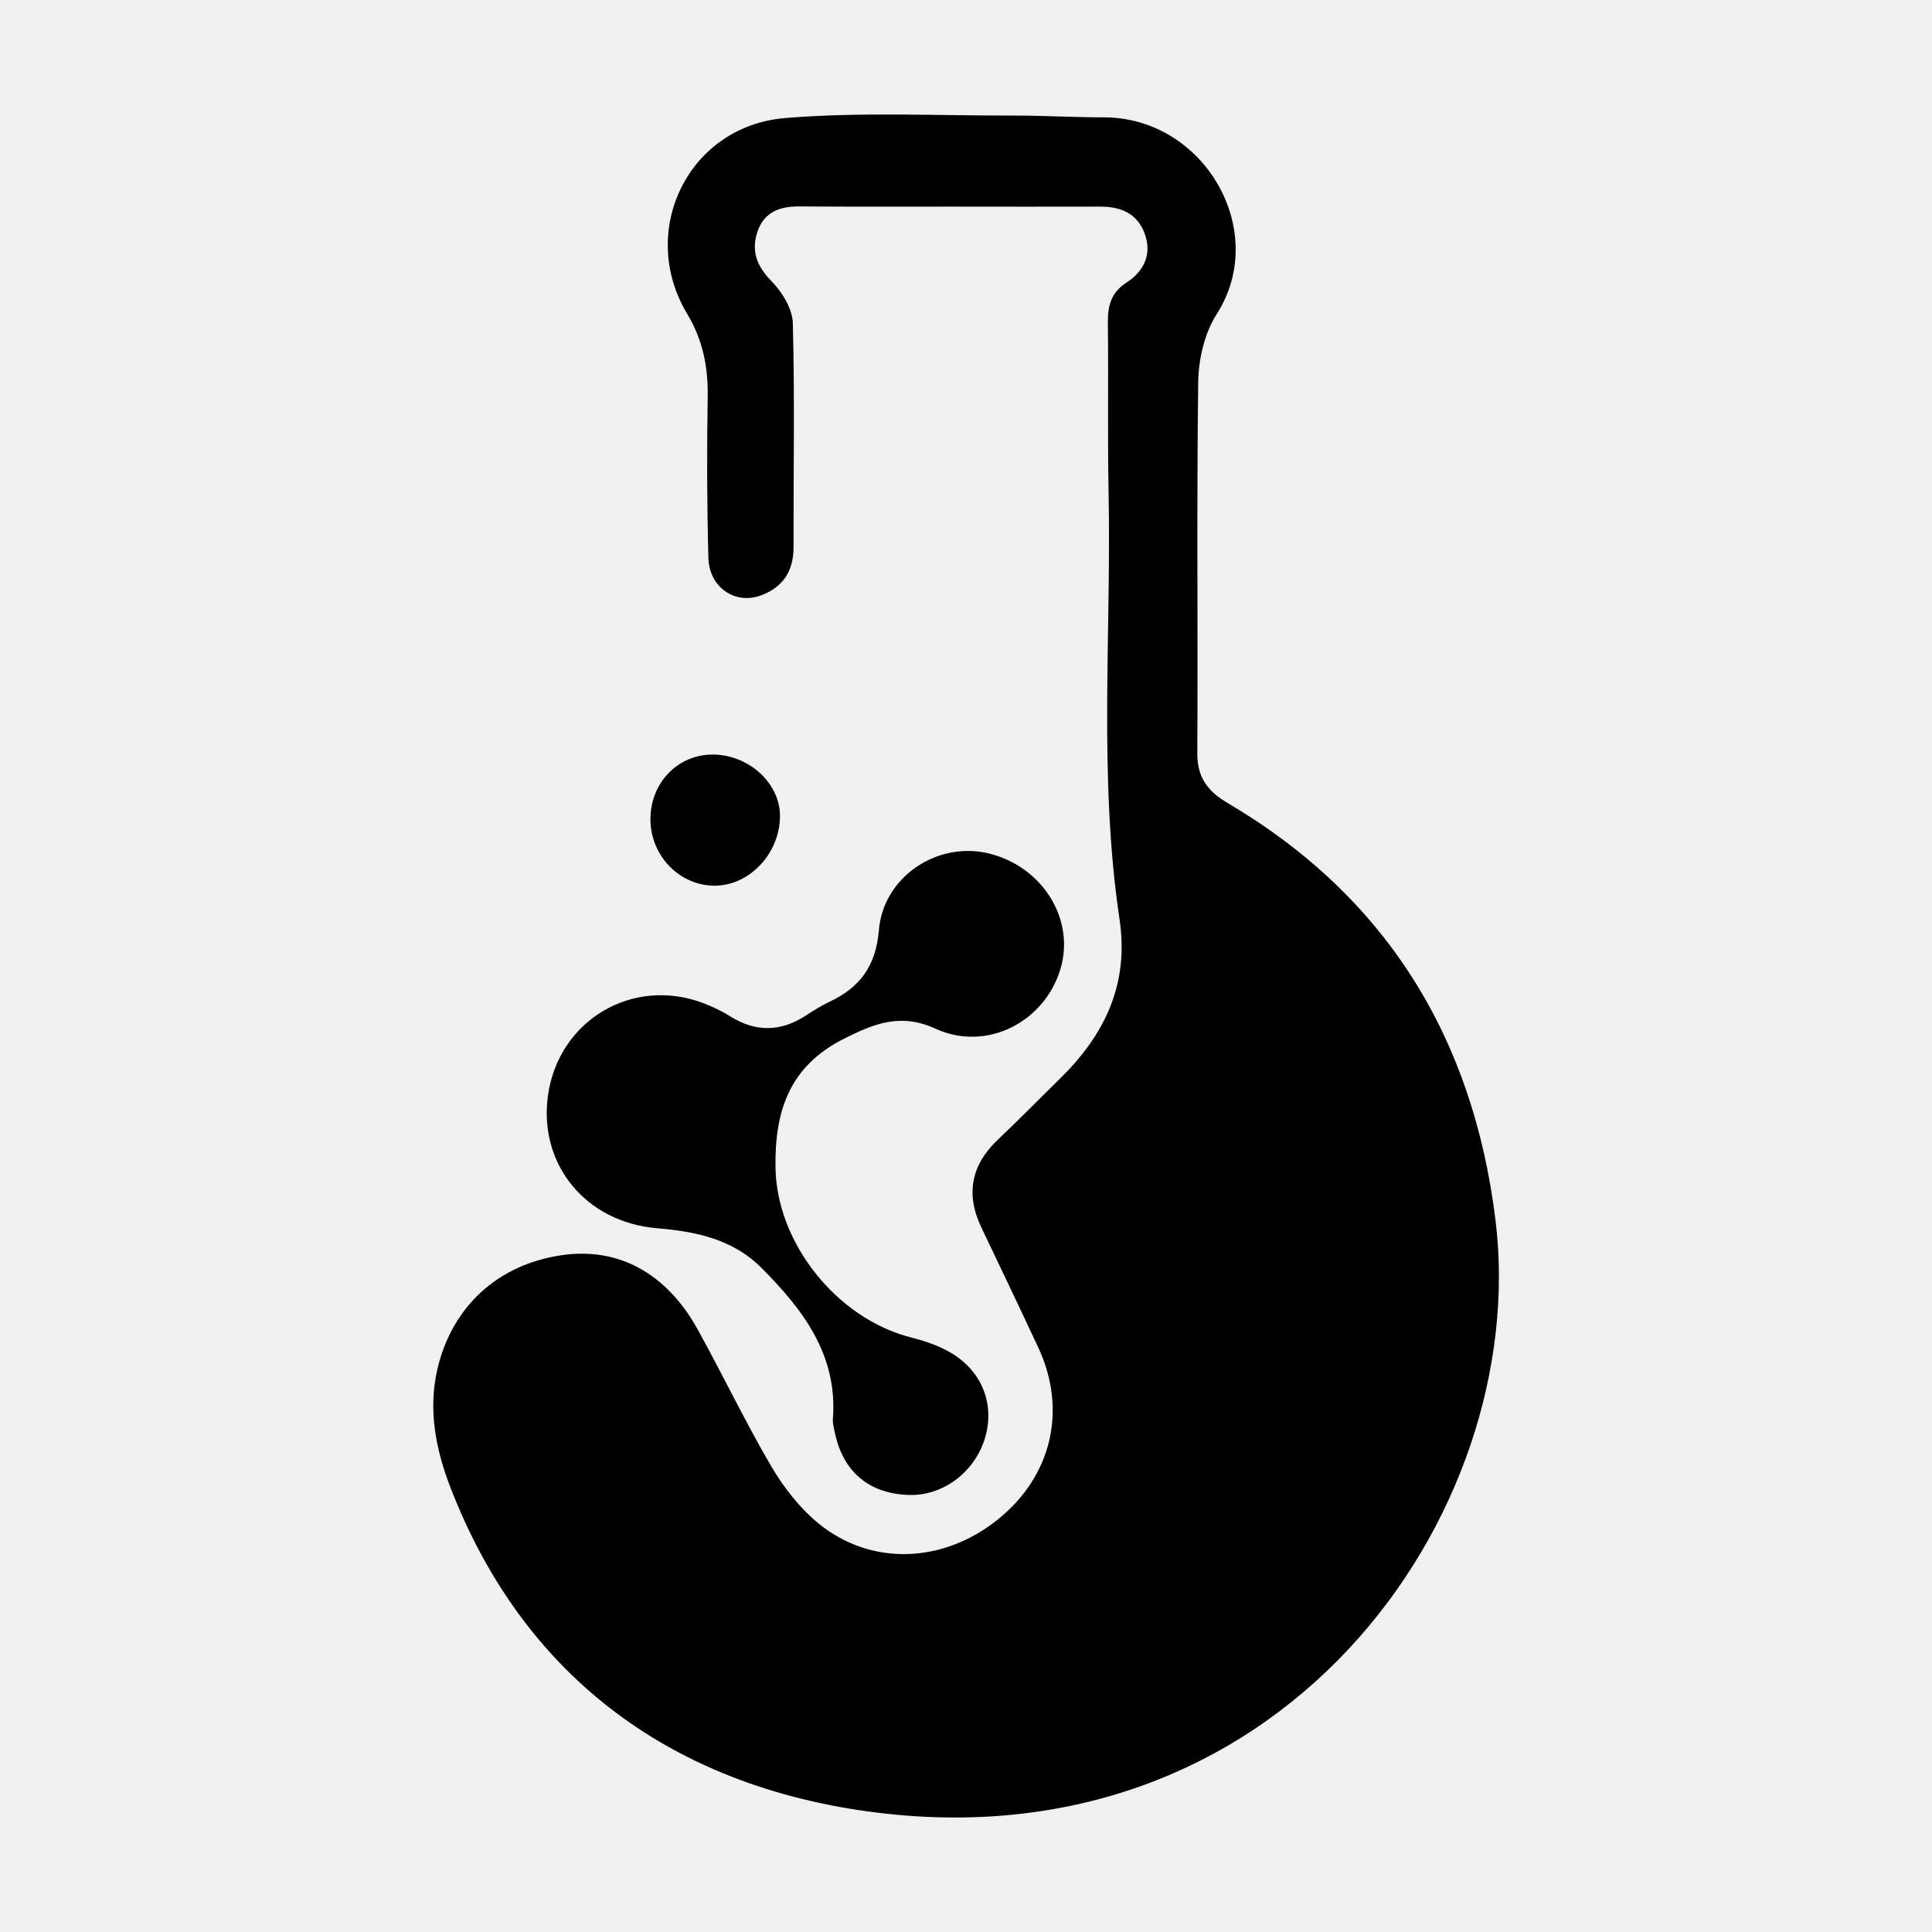
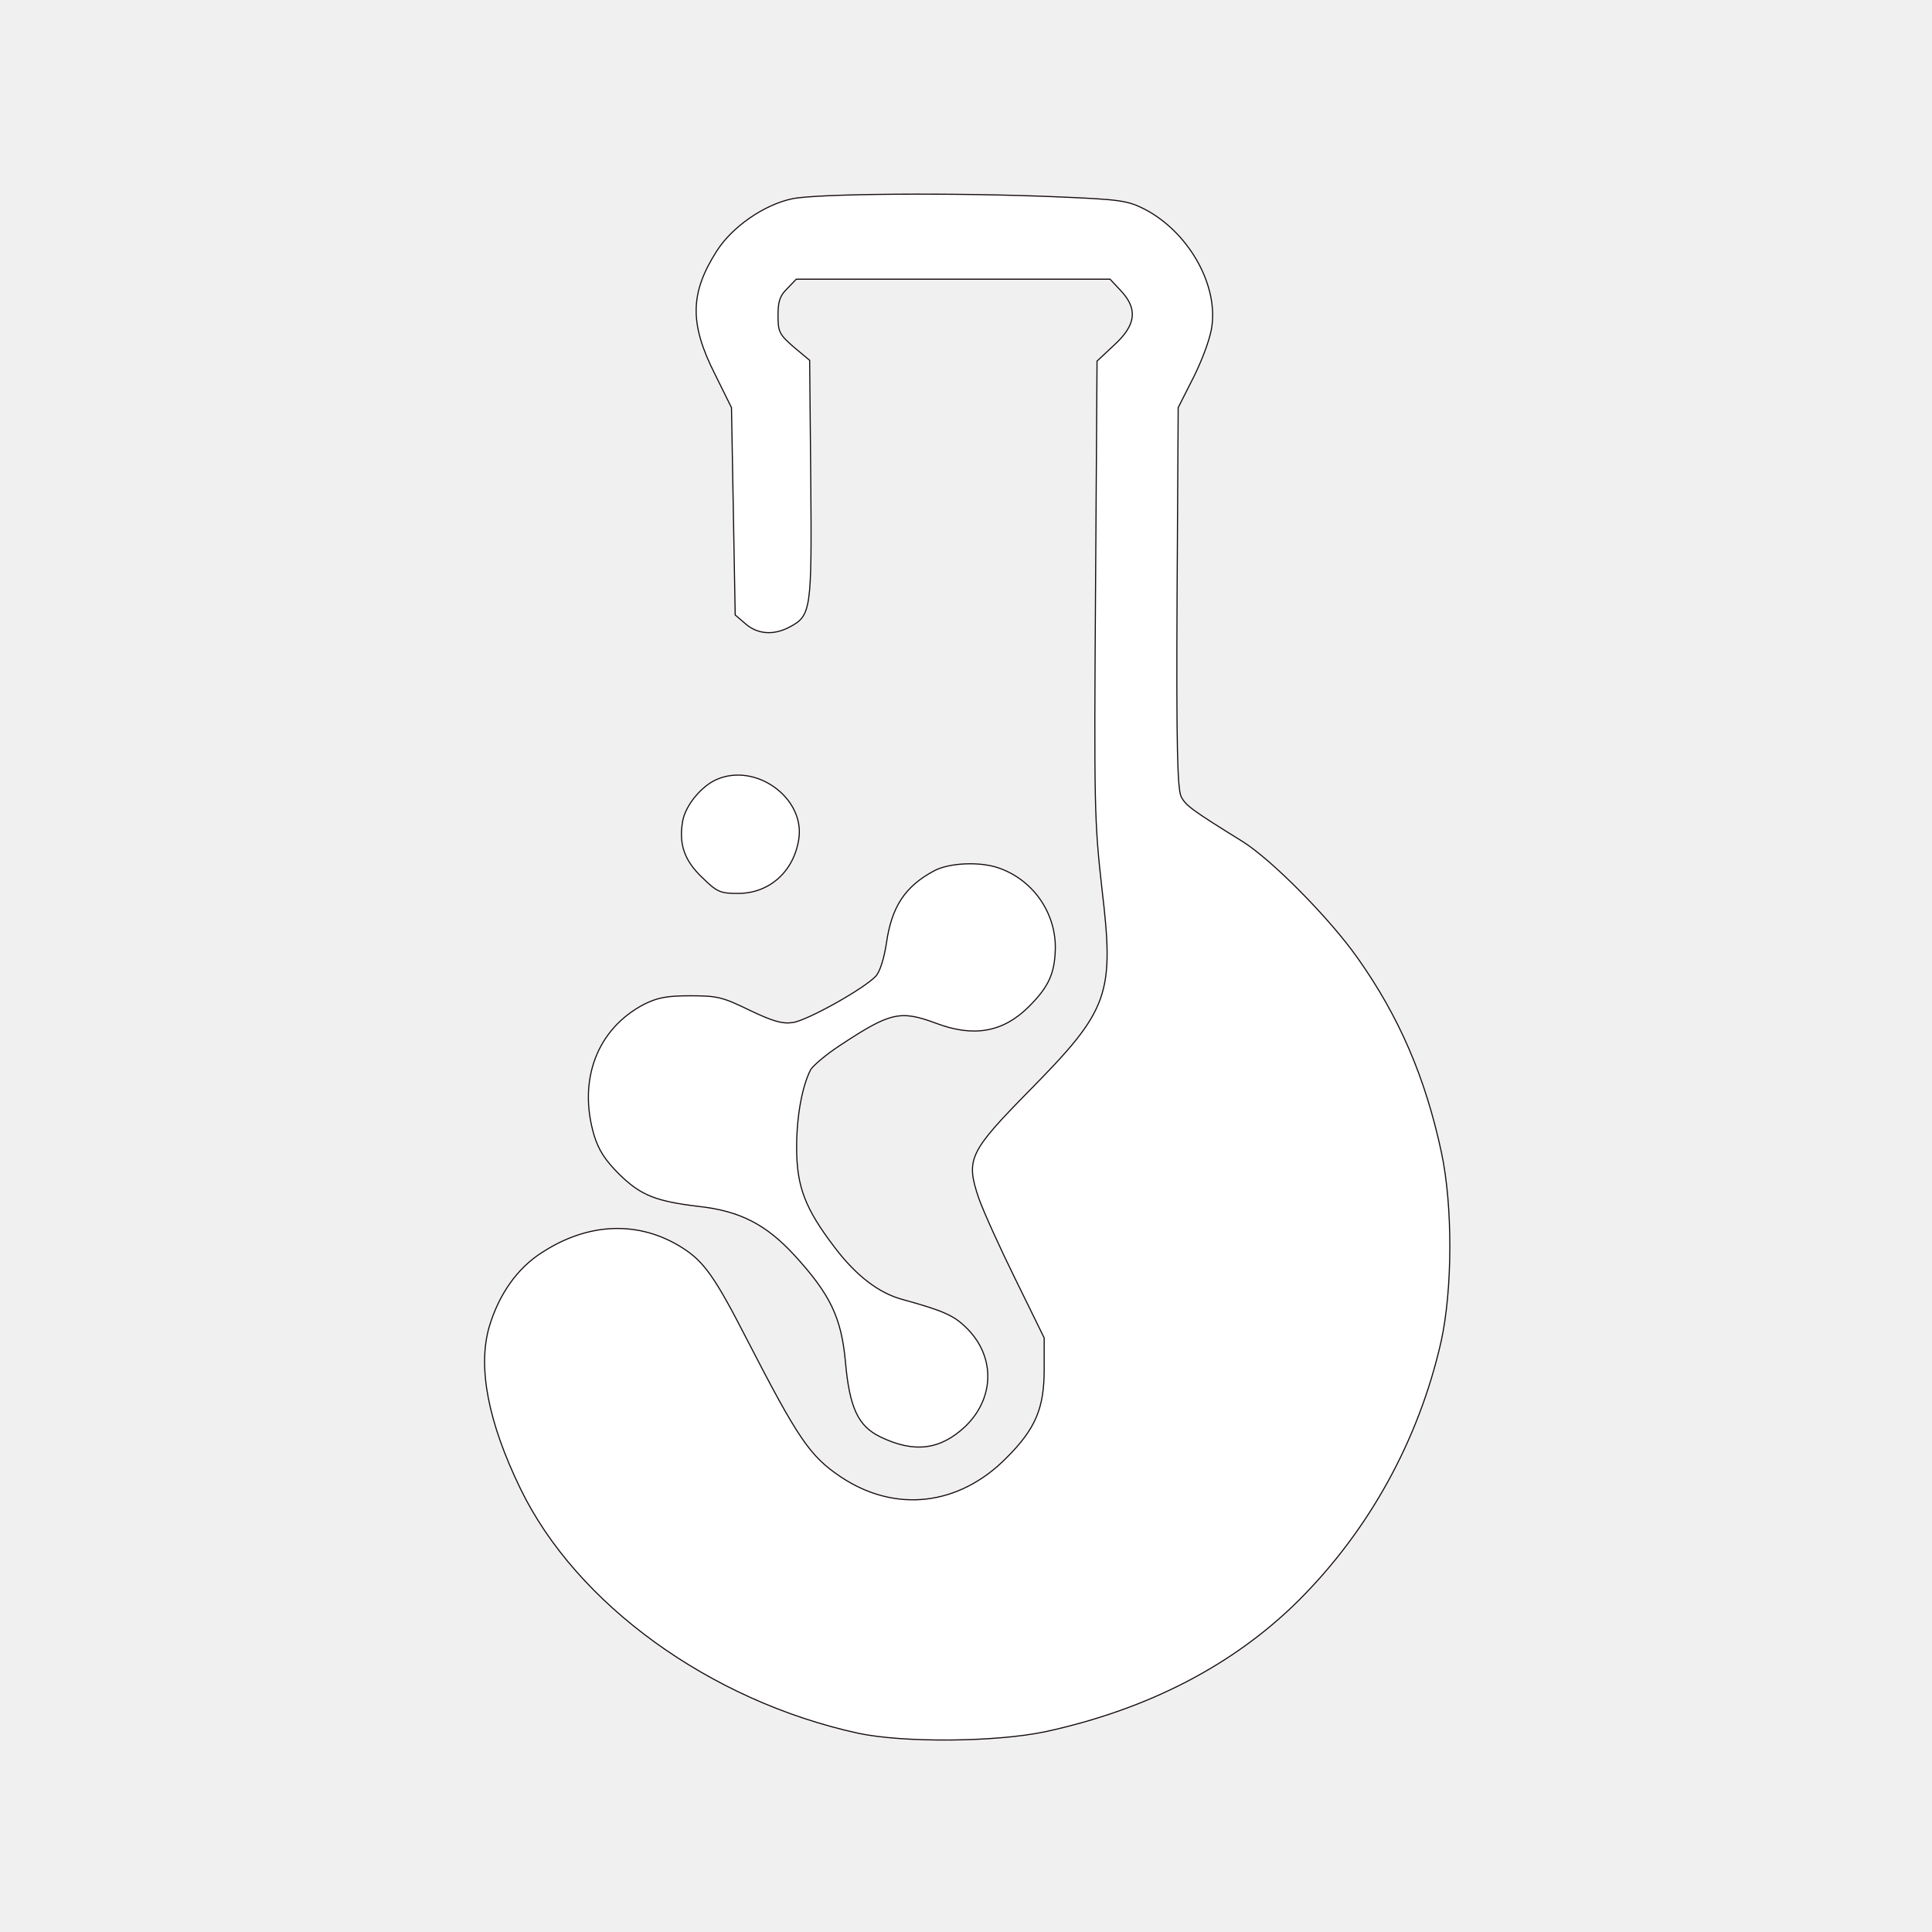
- <svg xmlns="http://www.w3.org/2000/svg" version="1.1" id="Capa_1" x="0px" y="0px" viewBox="0 0 1080 1080" style="enable-background:new 0 0 1080 1080;" xml:space="preserve">
-   <g>
-     <path d="M531.4,115.5c-28.1,0-56.3,0.1-84.4-0.1c-10.8-0.1-19.7,2.9-23.5,13.9c-3.7,10.8-0.6,19.3,7.7,27.8   c6,6.1,11.8,15.5,12,23.6c1.1,41.7,0.3,83.5,0.4,125.2c0,13.4-6,22.5-18.4,27c-14.4,5.2-28.7-4.6-29.2-20.9c-0.8-30-0.9-60-0.4-90   c0.3-16.9-2.7-32-11.6-46.8C356.4,129,384.8,70.5,438.8,66c42.4-3.5,85.2-1.3,127.9-1.4c16.9,0,33.8,1,50.6,1   c56.1,0.2,92.5,63.6,62.9,109.9c-6.9,10.7-10.3,25.5-10.4,38.5c-0.9,68.9-0.1,137.9-0.5,206.8c-0.1,13.5,5.5,21.3,16.8,28   c89.1,52.5,137.4,131.5,149.9,233.3c20.1,164.1-120.6,365.6-356.4,329.7C372.9,995.5,292,936,251.6,831c-8.1-21.2-12.4-43.2-7-66.1   c8.3-34.6,33.6-57.9,69.1-63.2c31.5-4.7,58.6,9.6,76.2,41.3c14.1,25.4,26.6,51.7,41.3,76.8c7,11.9,16.1,23.5,26.7,32.1   c29.4,23.7,69.4,22,99.9-2.5c30-24.1,38.9-61,22.7-95.9c-10.5-22.5-21.2-44.9-31.9-67.3c-9-18.9-5.7-35.2,9.7-49.6   c11.6-10.9,22.7-22.4,34.1-33.5c25.1-24.6,38.9-52.8,33.4-89.4c-11.8-79.3-4.5-159.2-6.1-238.8c-0.6-31.4,0-62.8-0.4-94.3   c-0.1-9.6,1.7-17,10.5-22.7c9.3-6,14.2-15.3,10.3-26.7c-4.1-11.9-13.5-15.8-25.5-15.7C586.8,115.6,559.1,115.5,531.4,115.5z" />
-     <path d="M433.5,652.3c0.4,42.3,34.2,84.7,75.6,95.3c7.2,1.8,14.5,4.2,21,7.8c18.3,10,26,28.6,20.8,47.5   c-5.4,19.5-23.2,33.2-42.4,32.8c-22.3-0.5-37.1-12.7-41.7-34.4c-0.6-2.7-1.4-5.6-1.2-8.3c2.7-35.9-17-61.3-40.3-84.6   c-15.8-15.7-36.4-20-57.9-21.8c-40-3.3-66.4-35.7-61.1-74.1c5.8-42,47.1-66.7,86.7-51.8c5.2,2,10.4,4.4,15.1,7.4   c14.2,8.9,28.2,8.8,42.2-0.3c4.3-2.8,8.7-5.6,13.4-7.8c17-8,25.9-19.9,27.6-40c2.5-30,32.7-49.7,61.1-43   c30.4,7.2,48.9,37.1,40.3,65c-9.1,29.6-41.4,46-69.6,33.1c-19.3-8.8-33.7-3.3-51.2,5.5C441,596.1,433.1,621.4,433.5,652.3z" />
-     <path d="M400,495.1c-19.7,0.3-36.2-16.3-36.4-36.8c-0.2-20.4,15-36.4,34.6-36.5c20-0.1,37.6,15.7,37.8,33.9   C436.3,476.4,419.5,494.8,400,495.1z" />
+ <svg xmlns="http://www.w3.org/2000/svg" version="1.1" id="Capa_1" x="0px" y="0px" viewBox="0 0 519 519" style="enable-background:new 0 0 519 519;" xml:space="preserve">
+   <style type="text/css">
+ 	.st0{fill:#FFFFFF;stroke:#160B0B;stroke-width:3;stroke-miterlimit:10;}
+ </style>
+   <g transform="translate(0,519) scale(0.1,-0.1)">
+     <path class="st0" d="M2128,4656c-76-16-162-76-203-141c-72-113-73-195-4-331l44-89l5-278l5-279l28-24c32-28,75-31,117-9   c59,31,61,43,58,396l-3,321l-43,36c-39,34-42,41-42,85c0,37,5,53,25,72l24,25h422h421l29-31c46-49,41-92-18-146l-46-43l-4-614   c-4-582-3-623,17-802c34-286,20-326-195-544c-162-165-171-184-136-288c13-37,58-136,100-221l76-155v-85c0-104-23-159-101-237   c-128-130-300-149-446-51c-82,55-114,102-250,366c-88,172-117,212-175,249c-115,73-251,69-376-12c-67-42-117-113-143-201   c-31-108-3-255,84-434c150-310,509-570,907-657c122-26,369-24,503,4c276,60,506,179,681,353c189,189,322,430,382,694   c31,139,32,366,1,510c-43,200-113,363-224,520c-75,107-232,266-311,315c-134,83-152,96-164,120c-10,20-13,136-11,535l3,510l43,85   c25,51,45,107,48,137c14,114-66,251-181,311c-46,23-64,26-230,33C2567,4673,2194,4670,2128,4656z" />
+     <path class="st0" d="M1925,3096c-41-18-83-69-91-111c-11-62,4-106,52-152c41-40,49-43,97-43c84,0,150,59,163,147   C2162,3047,2030,3142,1925,3096z" />
+     <path class="st0" d="M2510,2851c-79-42-115-97-129-196c-6-39-17-75-28-87c-30-33-185-120-224-125c-28-4-54,4-115,33   c-72,35-86,39-159,39c-64,0-89-5-125-23c-126-66-178-203-134-352c12-39,29-66,67-104c58-57,98-73,215-87c110-12,181-49,257-132   c95-104,125-166,136-284c11-125,34-174,94-203c91-44,161-35,228,28c78,75,81,185,7,261c-36,37-63,49-175,80c-64,17-125,64-182,139   c-81,106-103,165-103,270c0,84,15,165,38,209c7,11,42,41,79,65c135,89,161,95,258,59c101-38,180-24,249,45c54,54,70,90,71,159   c0,96-62,183-154,214C2630,2876,2550,2872,2510,2851z" />
  </g>
</svg>
